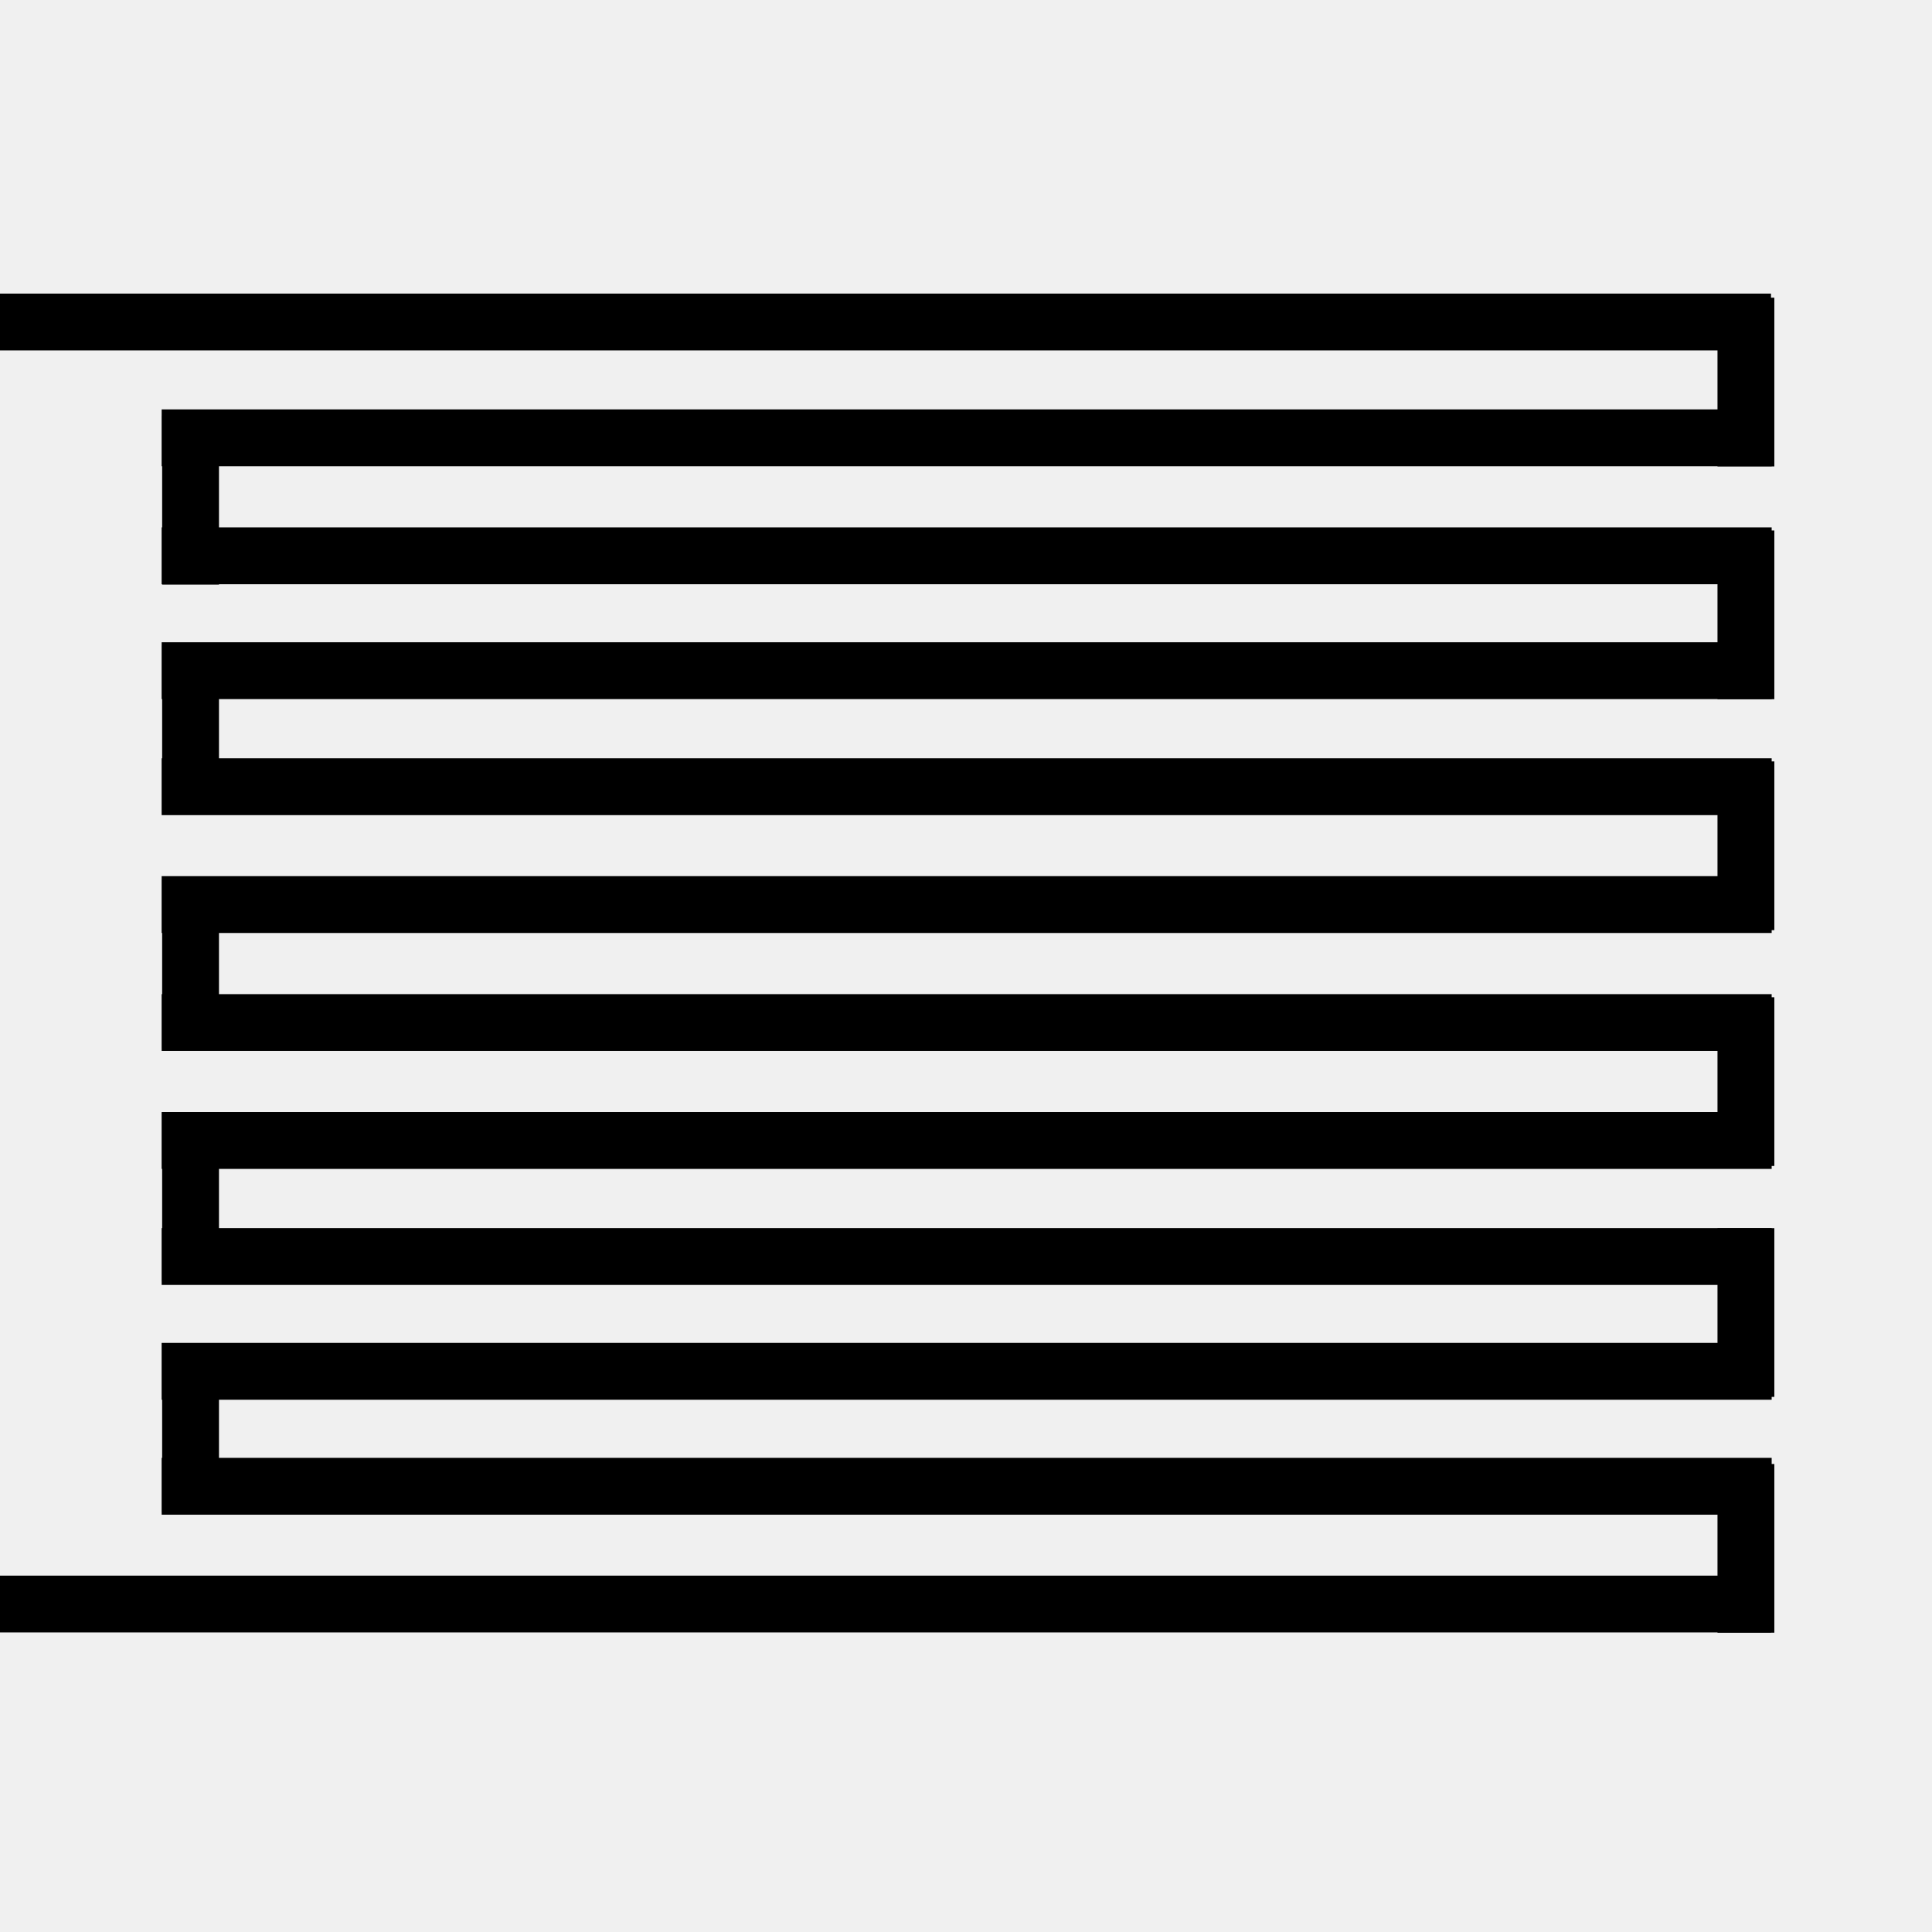
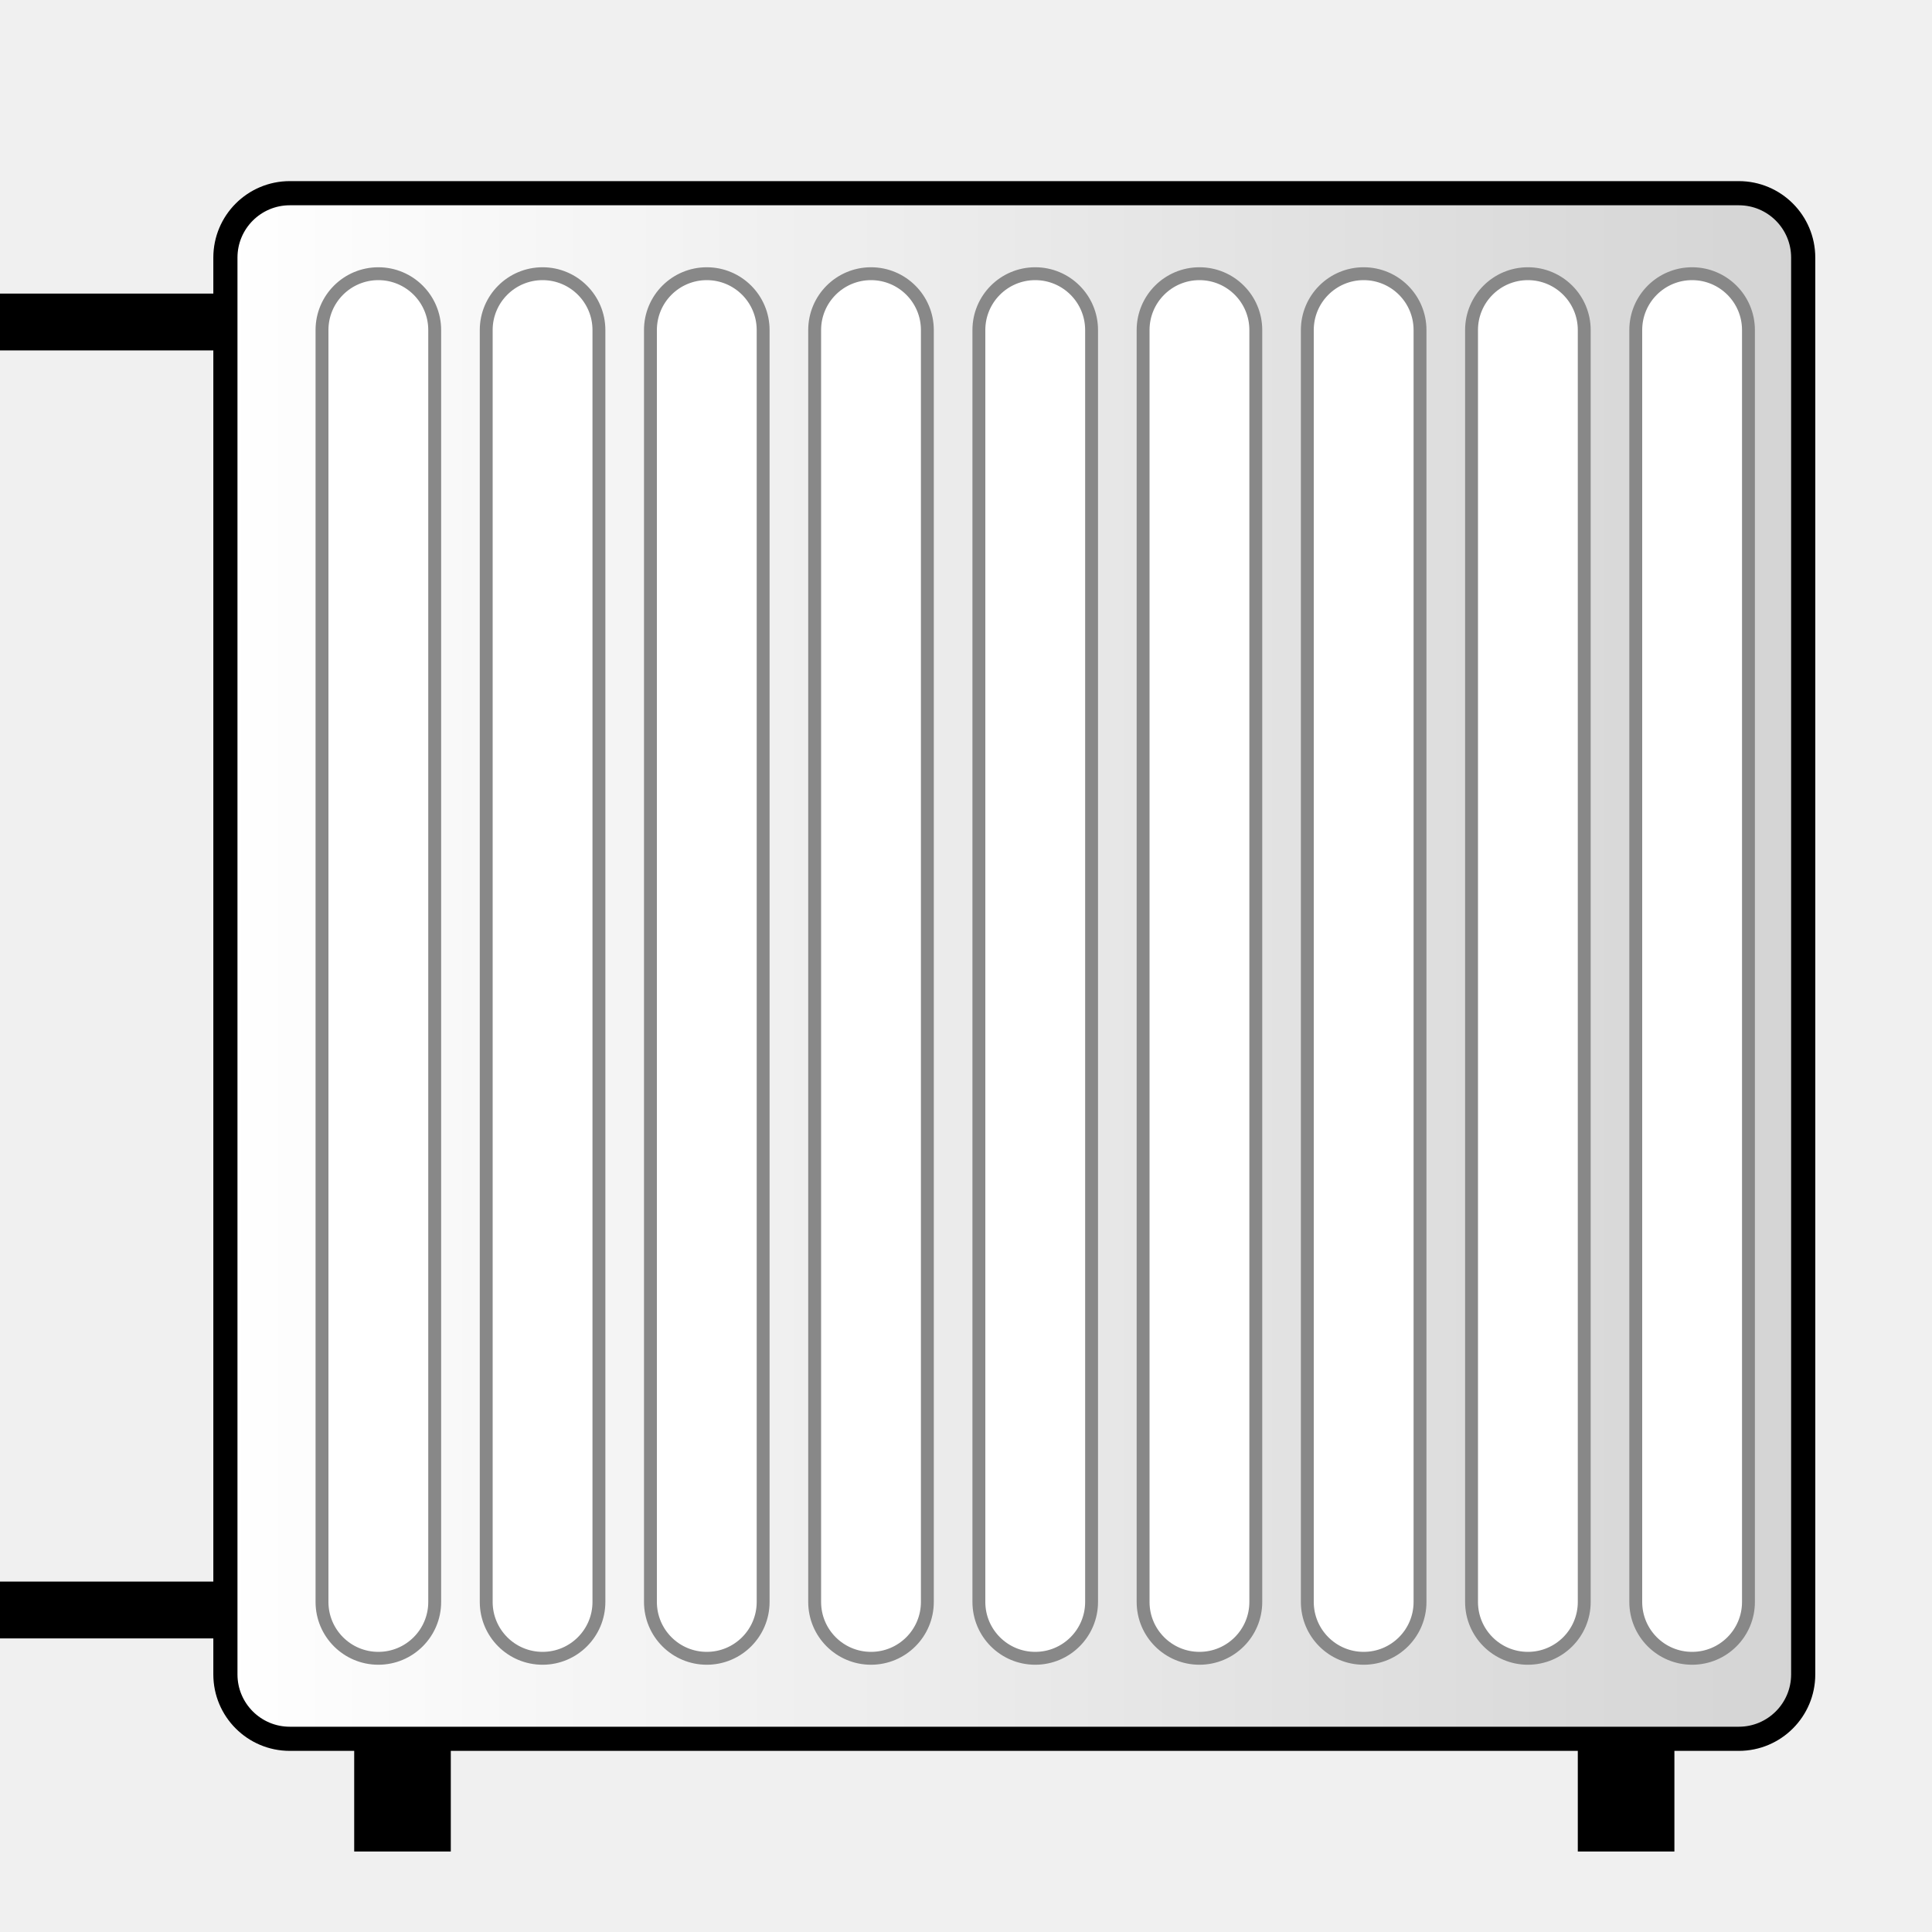
- <svg xmlns="http://www.w3.org/2000/svg" id="svg103" version="1.1" viewBox="0 0 120 120" height="120mm" width="120mm">
-   <defs id="defs97" />
-   <g transform="translate(-34.49405,-73.80357)" id="layer1">
-     <path id="path836" d="M 34.494,93.804 H 144.494" style="fill:none;stroke:#000000;stroke-width:3.53;stroke-linecap:butt;stroke-linejoin:miter;stroke-miterlimit:4;stroke-dasharray:none;stroke-opacity:1" />
-     <path style="fill:none;stroke:#000000;stroke-width:3.53;stroke-linecap:butt;stroke-linejoin:miter;stroke-miterlimit:4;stroke-dasharray:none;stroke-opacity:1" d="M 142.936,92.294 V 102.774" id="path838" />
-     <path style="fill:none;stroke:#000000;stroke-width:3.53;stroke-linecap:butt;stroke-linejoin:miter;stroke-miterlimit:4;stroke-dasharray:none;stroke-opacity:1" d="M 44.535,100.997 H 144.535" id="path840" />
-     <path id="path842" d="m 46.33,99.637 v 10.48" style="fill:none;stroke:#000000;stroke-width:3.53;stroke-linecap:butt;stroke-linejoin:miter;stroke-miterlimit:4;stroke-dasharray:none;stroke-opacity:1" />
-     <path id="path844" d="M 44.535,108.326 H 144.535" style="fill:none;stroke:#000000;stroke-width:3.53;stroke-linecap:butt;stroke-linejoin:miter;stroke-miterlimit:4;stroke-dasharray:none;stroke-opacity:1" />
-     <path id="path846" d="m 142.936,106.753 v 10.48" style="fill:none;stroke:#000000;stroke-width:3.53;stroke-linecap:butt;stroke-linejoin:miter;stroke-miterlimit:4;stroke-dasharray:none;stroke-opacity:1" />
-     <path style="fill:none;stroke:#000000;stroke-width:3.53;stroke-linecap:butt;stroke-linejoin:miter;stroke-miterlimit:4;stroke-dasharray:none;stroke-opacity:1" d="M 44.535,115.461 H 144.535" id="path848" />
-     <path style="fill:none;stroke:#000000;stroke-width:3.53;stroke-linecap:butt;stroke-linejoin:miter;stroke-miterlimit:4;stroke-dasharray:none;stroke-opacity:1" d="m 46.33,113.907 v 10.48" id="path850" />
-     <path style="fill:none;stroke:#000000;stroke-width:3.53;stroke-linecap:butt;stroke-linejoin:miter;stroke-miterlimit:4;stroke-dasharray:none;stroke-opacity:1" d="M 44.535,122.668 H 144.535" id="path852" />
-     <path id="path856" d="m 142.936,121.096 v 10.48" style="fill:none;stroke:#000000;stroke-width:3.53;stroke-linecap:butt;stroke-linejoin:miter;stroke-miterlimit:4;stroke-dasharray:none;stroke-opacity:1" />
-     <path id="path858" d="M 44.535,129.988 H 144.535" style="fill:none;stroke:#000000;stroke-width:3.53;stroke-linecap:butt;stroke-linejoin:miter;stroke-miterlimit:4;stroke-dasharray:none;stroke-opacity:1" />
-     <path style="fill:none;stroke:#000000;stroke-width:3.53;stroke-linecap:butt;stroke-linejoin:miter;stroke-miterlimit:4;stroke-dasharray:none;stroke-opacity:1" d="m 46.33,128.439 v 10.48" id="path860" />
-     <path style="fill:none;stroke:#000000;stroke-width:3.53;stroke-linecap:butt;stroke-linejoin:miter;stroke-miterlimit:4;stroke-dasharray:none;stroke-opacity:1" d="M 44.535,137.317 H 144.535" id="path862" />
-     <path style="fill:none;stroke:#000000;stroke-width:3.53;stroke-linecap:butt;stroke-linejoin:miter;stroke-miterlimit:4;stroke-dasharray:none;stroke-opacity:1" d="m 142.936,135.744 v 10.48" id="path864" />
-     <path id="path866" d="M 44.535,144.641 H 144.535" style="fill:none;stroke:#000000;stroke-width:3.53;stroke-linecap:butt;stroke-linejoin:miter;stroke-miterlimit:4;stroke-dasharray:none;stroke-opacity:1" />
-     <path id="path868" d="m 46.33,142.898 v 10.48" style="fill:none;stroke:#000000;stroke-width:3.53;stroke-linecap:butt;stroke-linejoin:miter;stroke-miterlimit:4;stroke-dasharray:none;stroke-opacity:1" />
-     <path id="path870" d="M 44.535,151.848 H 144.535" style="fill:none;stroke:#000000;stroke-width:3.53;stroke-linecap:butt;stroke-linejoin:miter;stroke-miterlimit:4;stroke-dasharray:none;stroke-opacity:1" />
-     <path style="fill:none;stroke:#000000;stroke-width:3.53;stroke-linecap:butt;stroke-linejoin:miter;stroke-miterlimit:4;stroke-dasharray:none;stroke-opacity:1" d="m 142.936,150.087 v 10.48" id="path872" />
-     <path style="fill:none;stroke:#000000;stroke-width:3.53;stroke-linecap:butt;stroke-linejoin:miter;stroke-miterlimit:4;stroke-dasharray:none;stroke-opacity:1" d="M 44.535,158.979 H 144.535" id="path874" />
-     <path id="path876" d="M 46.33,157.241 V 167.721" style="fill:none;stroke:#000000;stroke-width:3.53;stroke-linecap:butt;stroke-linejoin:miter;stroke-miterlimit:4;stroke-dasharray:none;stroke-opacity:1" />
-     <path id="path878" d="M 44.535,166.119 H 144.535" style="fill:none;stroke:#000000;stroke-width:3.53;stroke-linecap:butt;stroke-linejoin:miter;stroke-miterlimit:4;stroke-dasharray:none;stroke-opacity:1" />
-     <path id="path880" d="m 142.936,164.735 v 10.48" style="fill:none;stroke:#000000;stroke-width:3.53;stroke-linecap:butt;stroke-linejoin:miter;stroke-miterlimit:4;stroke-dasharray:none;stroke-opacity:1" />
-     <path style="fill:none;stroke:#000000;stroke-width:3.53;stroke-linecap:butt;stroke-linejoin:miter;stroke-miterlimit:4;stroke-dasharray:none;stroke-opacity:1" d="M 34.494,173.434 H 144.494" id="path888" />
-   </g>
+ <svg xmlns="http://www.w3.org/2000/svg" version="1.1" width="120mm" height="120mm" viewBox="0 0 120 120">
+   <defs>
+     <linearGradient id="rad" x1="0" y1="0" x2="1" y2="0">
+       <stop offset="0" stop-color="#ffffff" />
+       <stop offset="1" stop-color="#d4d4d4" />
+     </linearGradient>
+   </defs>
+   <path d="M 0,20 H 14 M 0,100 H 14" stroke="#000" stroke-width="3.53" stroke-linecap="butt" fill="none" />
+   <rect x="14" y="12" width="98" height="96" rx="4" fill="url(#rad)" stroke="#000" stroke-width="1.5" />
+   <rect x="20.0" y="17" width="7" height="86" rx="3.5" fill="#fff" stroke="#888" stroke-width="0.8" />
+   <rect x="30.2" y="17" width="7" height="86" rx="3.5" fill="#fff" stroke="#888" stroke-width="0.8" />
+   <rect x="40.4" y="17" width="7" height="86" rx="3.5" fill="#fff" stroke="#888" stroke-width="0.8" />
+   <rect x="50.6" y="17" width="7" height="86" rx="3.5" fill="#fff" stroke="#888" stroke-width="0.8" />
+   <rect x="60.8" y="17" width="7" height="86" rx="3.5" fill="#fff" stroke="#888" stroke-width="0.8" />
+   <rect x="71.0" y="17" width="7" height="86" rx="3.5" fill="#fff" stroke="#888" stroke-width="0.8" />
+   <rect x="81.2" y="17" width="7" height="86" rx="3.5" fill="#fff" stroke="#888" stroke-width="0.8" />
+   <rect x="91.4" y="17" width="7" height="86" rx="3.5" fill="#fff" stroke="#888" stroke-width="0.8" />
+   <rect x="101.6" y="17" width="7" height="86" rx="3.5" fill="#fff" stroke="#888" stroke-width="0.8" />
+   <rect x="22" y="108" width="6" height="7" fill="#000" />
+   <rect x="98" y="108" width="6" height="7" fill="#000" />
</svg>
